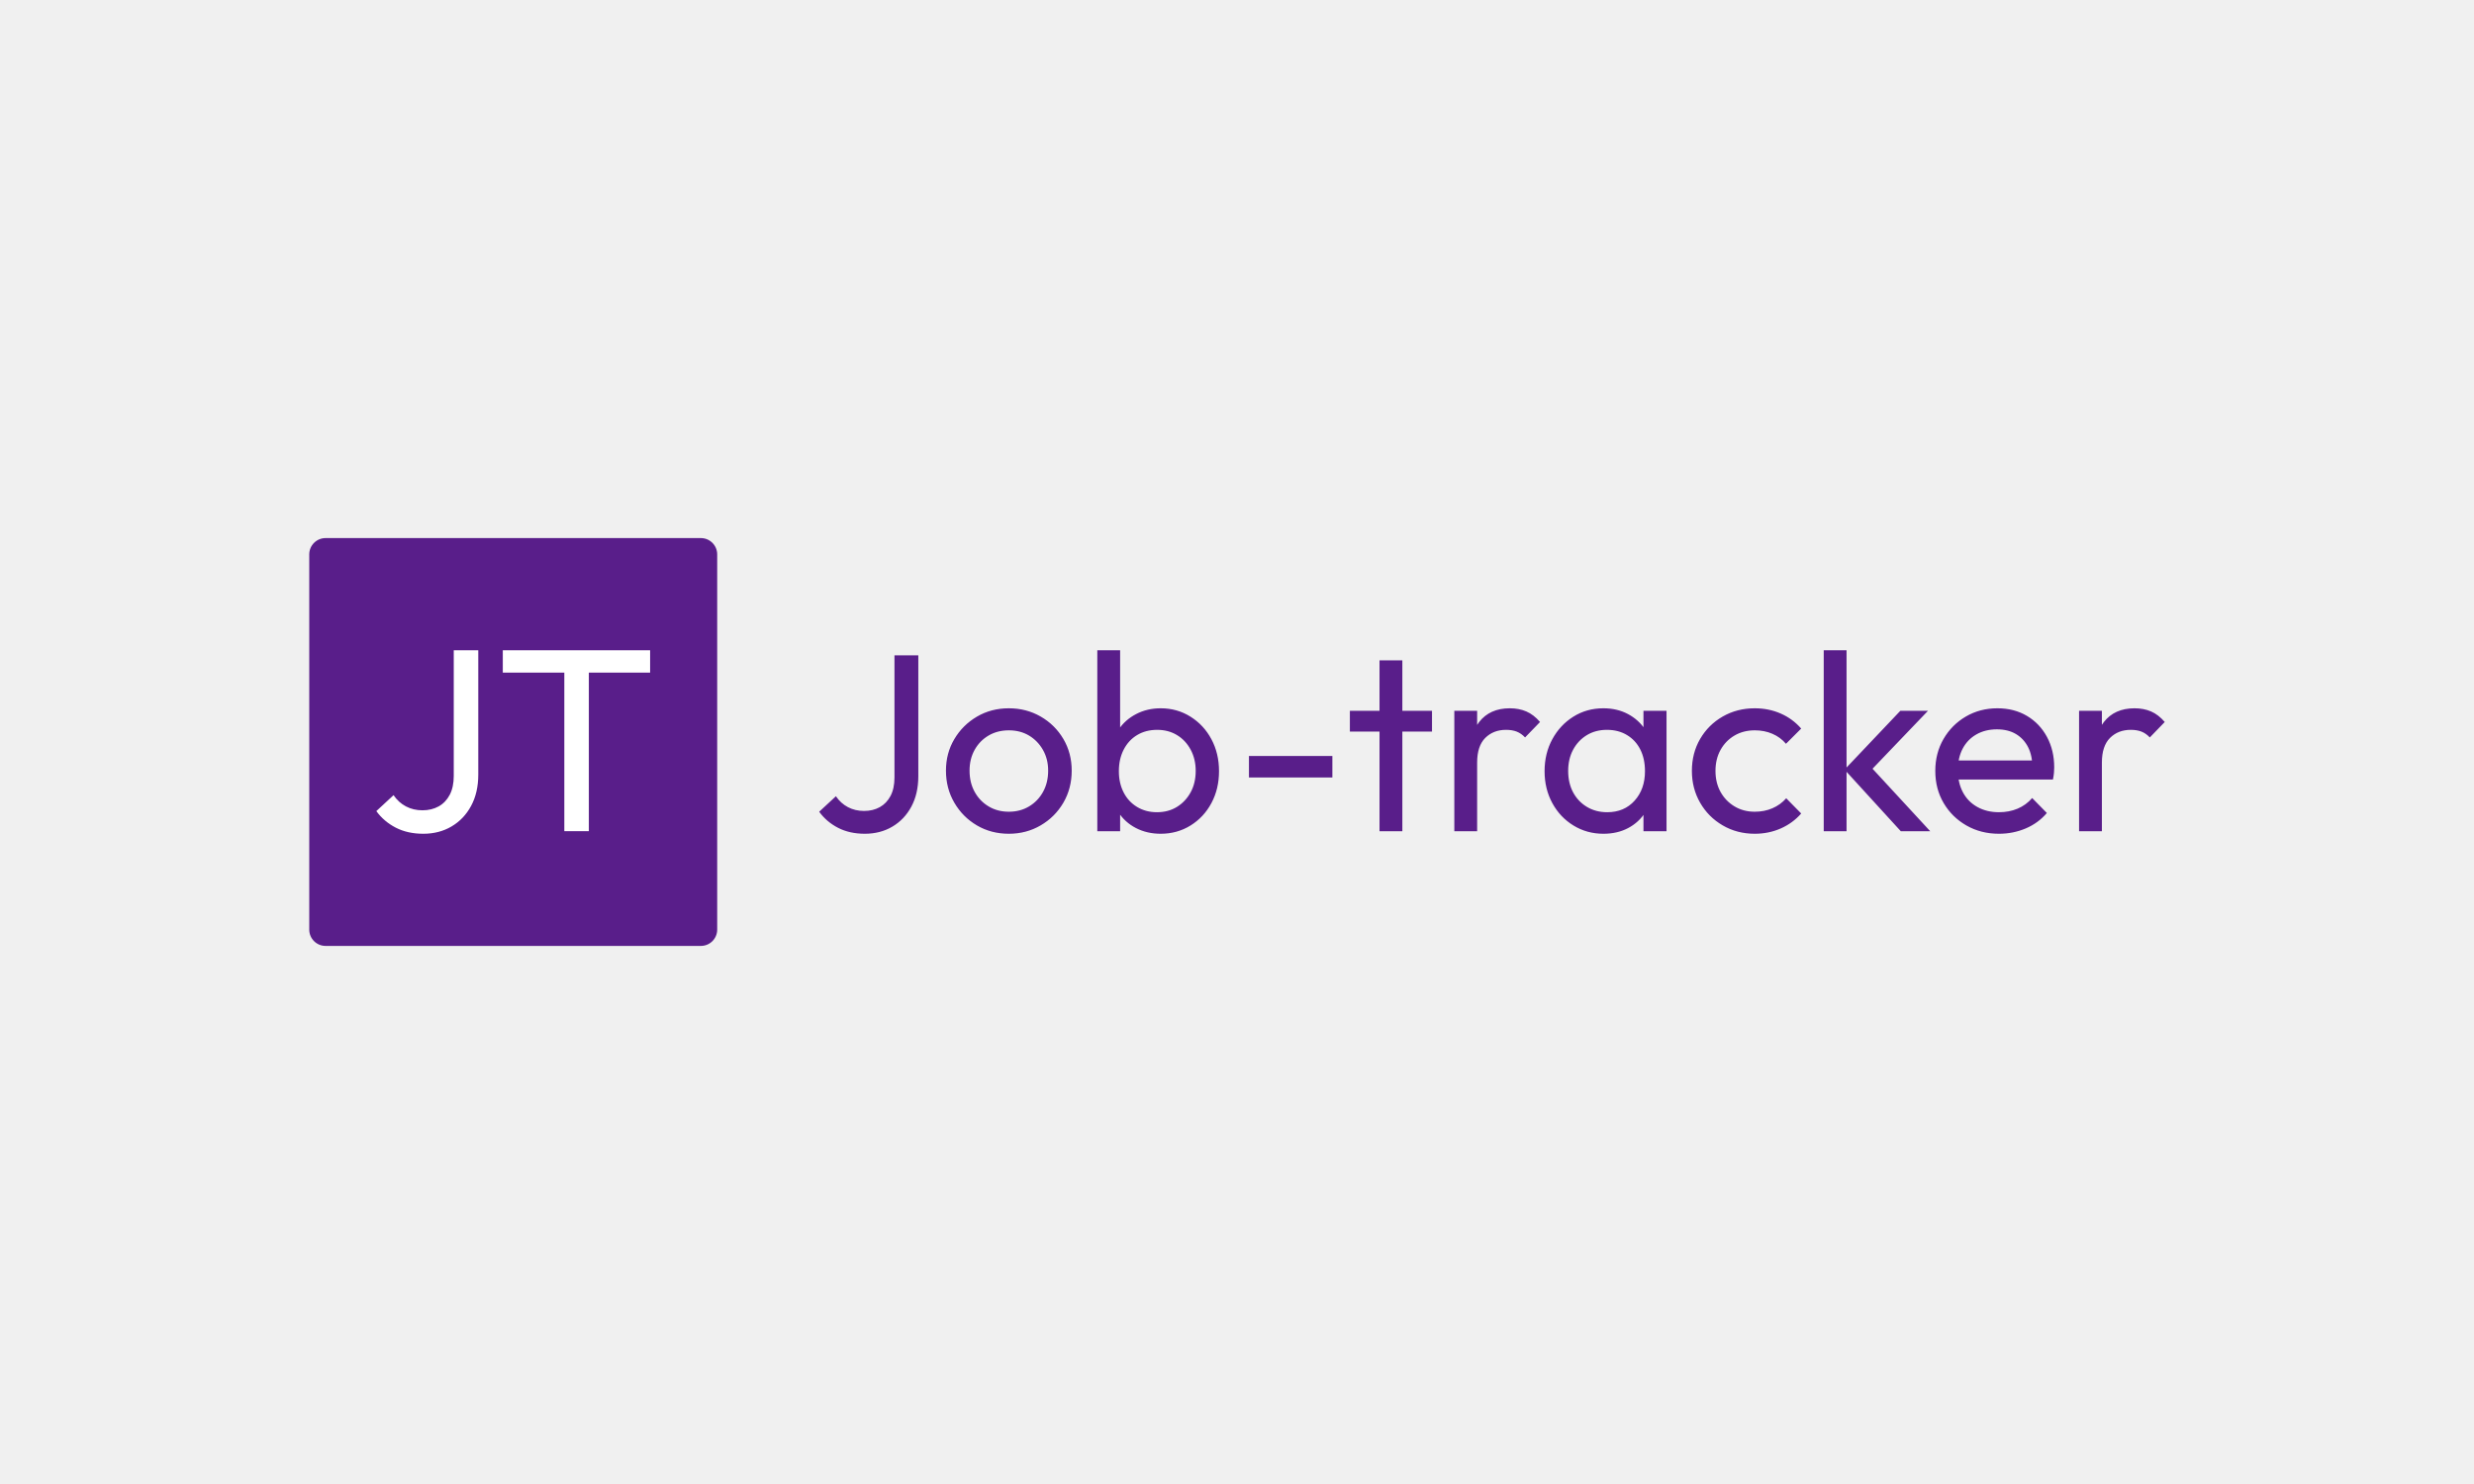
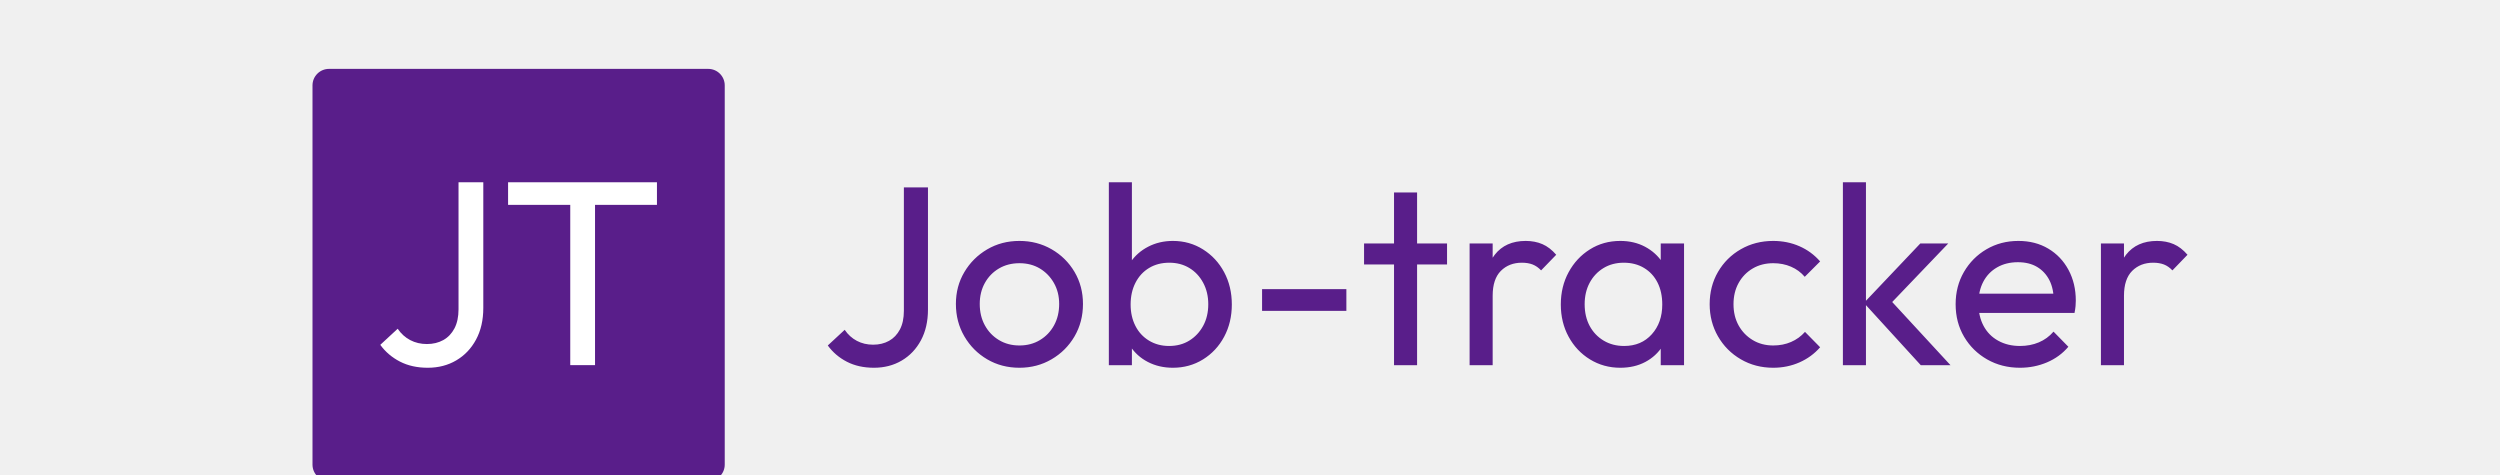
- <svg xmlns="http://www.w3.org/2000/svg" version="1.1" width="100%" height="100%" viewBox="0 0 1000 600">
+ <svg xmlns="http://www.w3.org/2000/svg" version="1.1" width="50%" height="50%" viewBox="0 190 1000 190">
  <rect width="1000" height="600" x="0" y="0" fill="transparent" />
  <g>
    <rect width="333.333" height="333.333" rx="13.333" ry="13.333" y="274.91" fill="#591e8a" transform="matrix(0.4946807,0,0,0.4946807,0,81.5603)" x="252.688" />
    <path d="M345.849 516.577L345.849 516.577Q333.066 516.577 323.36 511.576Q313.683 506.575 307.499 498.053L307.499 498.053L321.555 485.032Q325.609 491.01 331.675 494.206Q337.741 497.402 345.198 497.402L345.198 497.402Q352.655 497.402 358.426 494.206Q364.167 491.01 367.481 484.737Q370.765 478.434 370.765 469.29L370.765 469.29L370.765 366.577L390.799 366.577L390.799 468.224Q390.799 482.902 384.94 493.792Q379.081 504.652 368.96 510.6Q358.84 516.577 345.849 516.577ZM481.142 514.447L461.109 514.447L461.109 370.838L481.142 370.838L481.142 514.447ZM531.211 384.894L410.833 384.894L410.833 366.577L531.211 366.577L531.211 384.894Z " fill="#ffffff" transform="matrix(0.4946807,0,0,0.4946807,0,81.5603)" />
    <path d="M706.646 516.577L706.646 516.577Q694.216 516.577 684.778 511.714Q675.369 506.851 669.355 498.564L669.355 498.564L683.023 485.904Q686.965 491.716 692.863 494.824Q698.762 497.931 706.013 497.931L706.013 497.931Q713.264 497.931 718.875 494.824Q724.458 491.716 727.68 485.616Q730.874 479.487 730.874 470.596L730.874 470.596L730.874 370.721L750.354 370.721L750.354 469.56Q750.354 483.832 744.657 494.421Q738.96 504.981 729.119 510.765Q719.278 516.577 706.646 516.577ZM824.333 516.577L824.333 516.577Q809.831 516.577 798.206 509.729Q786.61 502.909 779.79 491.198Q772.942 479.487 772.942 464.985L772.942 464.985Q772.942 450.684 779.79 439.203Q786.61 427.694 798.206 420.874Q809.831 414.026 824.333 414.026L824.333 414.026Q838.605 414.026 850.316 420.759Q862.027 427.492 868.875 439.088Q875.695 450.684 875.695 464.985L875.695 464.985Q875.695 479.487 868.875 491.198Q862.027 502.909 850.316 509.729Q838.605 516.577 824.333 516.577ZM824.333 498.564L824.333 498.564Q833.656 498.564 840.907 494.191Q848.158 489.846 852.301 482.278Q856.445 474.739 856.445 464.985L856.445 464.985Q856.445 455.461 852.186 448.008Q847.928 440.556 840.792 436.297Q833.656 432.038 824.333 432.038L824.333 432.038Q815.01 432.038 807.759 436.297Q800.508 440.556 796.364 448.008Q792.221 455.461 792.221 464.985L792.221 464.985Q792.221 474.739 796.364 482.278Q800.508 489.846 807.759 494.191Q815.01 498.564 824.333 498.564ZM948.407 516.577L948.407 516.577Q937.243 516.577 928.208 511.916Q919.201 507.254 913.821 498.967Q908.44 490.68 907.807 480.12L907.807 480.12L907.807 450.483Q908.44 439.721 913.936 431.521Q919.403 423.349 928.438 418.687Q937.444 414.026 948.407 414.026L948.407 414.026Q961.874 414.026 972.75 420.874Q983.627 427.694 989.842 439.29Q996.057 450.914 996.057 465.417L996.057 465.417Q996.057 479.919 989.842 491.515Q983.627 503.111 972.75 509.844Q961.874 516.577 948.407 516.577ZM915.259 514.505L896.614 514.505L896.614 366.577L915.259 366.577L915.259 440.124L911.749 463.949L915.259 487.976L915.259 514.505ZM945.3 498.967L945.3 498.967Q954.622 498.967 961.672 494.622Q968.722 490.277 972.865 482.71Q977.009 475.142 977.009 465.186L977.009 465.186Q977.009 455.461 972.865 447.807Q968.722 440.124 961.672 435.894Q954.622 431.636 945.53 431.636L945.53 431.636Q936.207 431.636 929.157 435.894Q922.108 440.124 918.166 447.807Q914.223 455.461 914.223 465.417L914.223 465.417Q914.223 475.142 918.079 482.71Q921.906 490.277 929.042 494.622Q936.207 498.967 945.3 498.967ZM1088.682 470.596L1020.515 470.596L1020.515 452.986L1088.682 452.986L1088.682 470.596ZM1145.856 514.505L1127.21 514.505L1127.21 374.864L1145.856 374.864L1145.856 514.505ZM1170.084 433.074L1102.982 433.074L1102.982 416.098L1170.084 416.098L1170.084 433.074ZM1206.972 514.505L1188.327 514.505L1188.327 416.098L1206.972 416.098L1206.972 514.505ZM1206.972 458.367L1206.972 458.367L1199.923 455.259Q1199.923 436.412 1208.641 425.219Q1217.331 414.026 1233.704 414.026L1233.704 414.026Q1241.156 414.026 1247.17 416.615Q1253.184 419.205 1258.363 425.219L1258.363 425.219L1246.134 437.851Q1243.026 434.542 1239.286 433.074Q1235.574 431.636 1230.596 431.636L1230.596 431.636Q1220.237 431.636 1213.59 438.254Q1206.972 444.901 1206.972 458.367ZM1310.157 516.577L1310.157 516.577Q1296.69 516.577 1285.699 509.844Q1274.707 503.111 1268.405 491.515Q1262.075 479.919 1262.075 465.417L1262.075 465.417Q1262.075 450.914 1268.405 439.29Q1274.707 427.694 1285.584 420.874Q1296.46 414.026 1310.157 414.026L1310.157 414.026Q1321.321 414.026 1330.126 418.687Q1338.931 423.349 1344.34 431.521Q1349.721 439.721 1350.325 450.483L1350.325 450.483L1350.325 480.12Q1349.721 490.68 1344.427 498.967Q1339.161 507.254 1330.356 511.916Q1321.551 516.577 1310.157 516.577ZM1313.264 498.967L1313.264 498.967Q1327.133 498.967 1335.622 489.529Q1344.11 480.12 1344.11 465.417L1344.11 465.417Q1344.11 455.259 1340.283 447.692Q1336.456 440.124 1329.407 435.894Q1322.357 431.636 1313.034 431.636L1313.034 431.636Q1303.711 431.636 1296.575 435.981Q1289.439 440.325 1285.382 447.893Q1281.354 455.461 1281.354 465.186L1281.354 465.186Q1281.354 475.142 1285.382 482.71Q1289.439 490.277 1296.69 494.622Q1303.941 498.967 1313.264 498.967ZM1361.72 514.505L1342.873 514.505L1342.873 487.976L1346.412 463.949L1342.873 440.124L1342.873 416.098L1361.72 416.098L1361.72 514.505ZM1433.828 516.577L1433.828 516.577Q1419.326 516.577 1407.615 509.729Q1395.904 502.909 1389.171 491.198Q1382.438 479.487 1382.438 465.186L1382.438 465.186Q1382.438 450.684 1389.171 439.088Q1395.904 427.492 1407.615 420.759Q1419.326 414.026 1433.828 414.026L1433.828 414.026Q1445.223 414.026 1454.949 418.284Q1464.703 422.514 1471.753 430.6L1471.753 430.6L1459.322 443.03Q1454.747 437.649 1448.215 434.858Q1441.712 432.038 1433.828 432.038L1433.828 432.038Q1424.505 432.038 1417.254 436.297Q1410.003 440.556 1405.86 448.008Q1401.716 455.461 1401.716 465.186L1401.716 465.186Q1401.716 474.941 1405.86 482.393Q1410.003 489.846 1417.254 494.191Q1424.505 498.564 1433.828 498.564L1433.828 498.564Q1441.712 498.564 1448.215 495.745Q1454.747 492.953 1459.524 487.573L1459.524 487.573L1471.753 500.003Q1464.904 507.887 1455.064 512.232Q1445.223 516.577 1433.828 516.577ZM1577.181 514.505L1553.155 514.505L1507.174 464.15L1552.752 416.098L1575.34 416.098L1524.582 469.128L1525.388 458.367L1577.181 514.505ZM1508.814 514.505L1490.168 514.505L1490.168 366.577L1508.814 366.577L1508.814 514.505ZM1633.349 516.577L1633.349 516.577Q1618.616 516.577 1606.819 509.844Q1595.021 503.111 1588.173 491.515Q1581.325 479.919 1581.325 465.186L1581.325 465.186Q1581.325 450.684 1588.058 439.088Q1594.791 427.492 1606.301 420.759Q1617.811 414.026 1632.083 414.026L1632.083 414.026Q1645.779 414.026 1656.224 420.241Q1666.698 426.456 1672.597 437.448Q1678.495 448.411 1678.495 462.309L1678.495 462.309Q1678.495 464.381 1678.294 466.74Q1678.093 469.128 1677.46 472.236L1677.46 472.236L1594.388 472.236L1594.388 456.698L1667.532 456.698L1660.684 462.712Q1660.684 452.756 1657.174 445.821Q1653.634 438.887 1647.218 435.06Q1640.801 431.233 1631.68 431.233L1631.68 431.233Q1622.156 431.233 1614.904 435.376Q1607.653 439.52 1603.711 446.972Q1599.769 454.425 1599.769 464.582L1599.769 464.582Q1599.769 474.941 1603.913 482.71Q1608.056 490.479 1615.739 494.709Q1623.393 498.967 1633.349 498.967L1633.349 498.967Q1641.636 498.967 1648.57 496.061Q1655.505 493.155 1660.483 487.371L1660.483 487.371L1672.482 499.6Q1665.461 507.887 1655.188 512.232Q1644.945 516.577 1633.349 516.577ZM1717.456 514.505L1698.81 514.505L1698.81 416.098L1717.456 416.098L1717.456 514.505ZM1717.456 458.367L1717.456 458.367L1710.406 455.259Q1710.406 436.412 1719.096 425.219Q1727.814 414.026 1744.187 414.026L1744.187 414.026Q1751.639 414.026 1757.653 416.615Q1763.638 419.205 1768.818 425.219L1768.818 425.219L1756.617 437.851Q1753.51 434.542 1749.769 433.074Q1746.028 431.636 1741.079 431.636L1741.079 431.636Q1730.721 431.636 1724.074 438.254Q1717.456 444.901 1717.456 458.367Z " fill="#591e8a" transform="matrix(0.4946807,0,0,0.4946807,0,81.5603)" />
  </g>
</svg>
